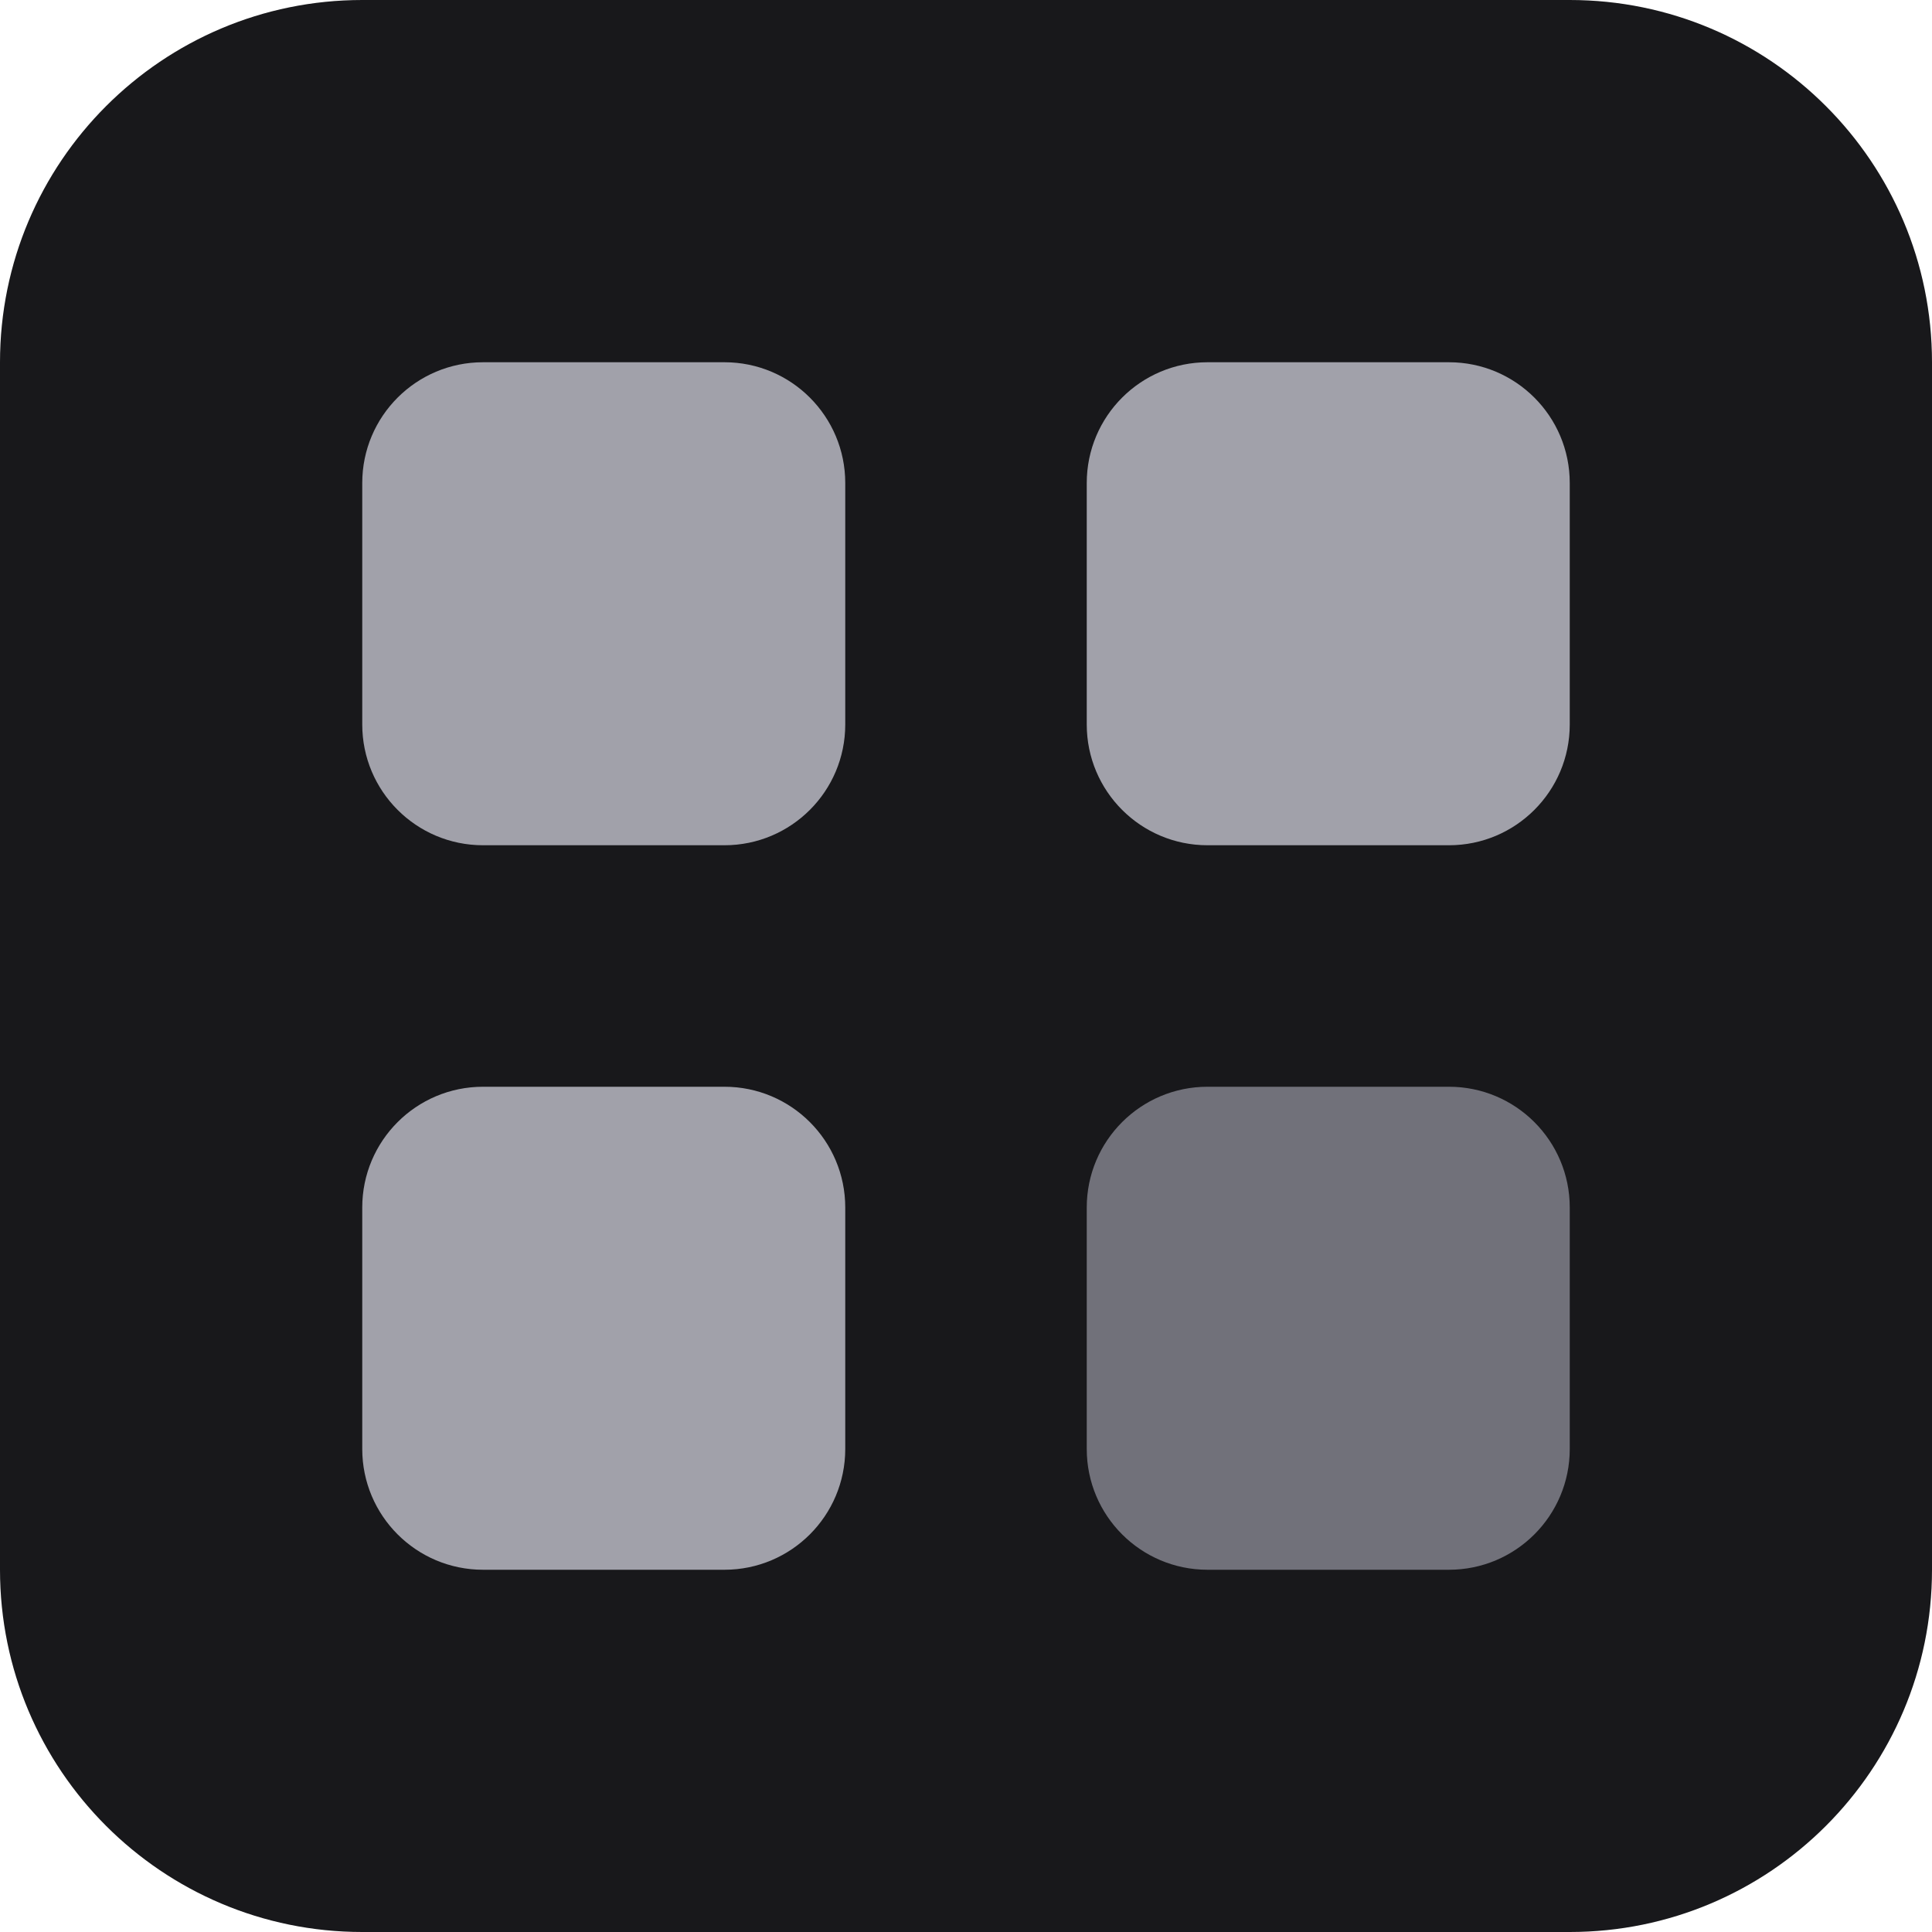
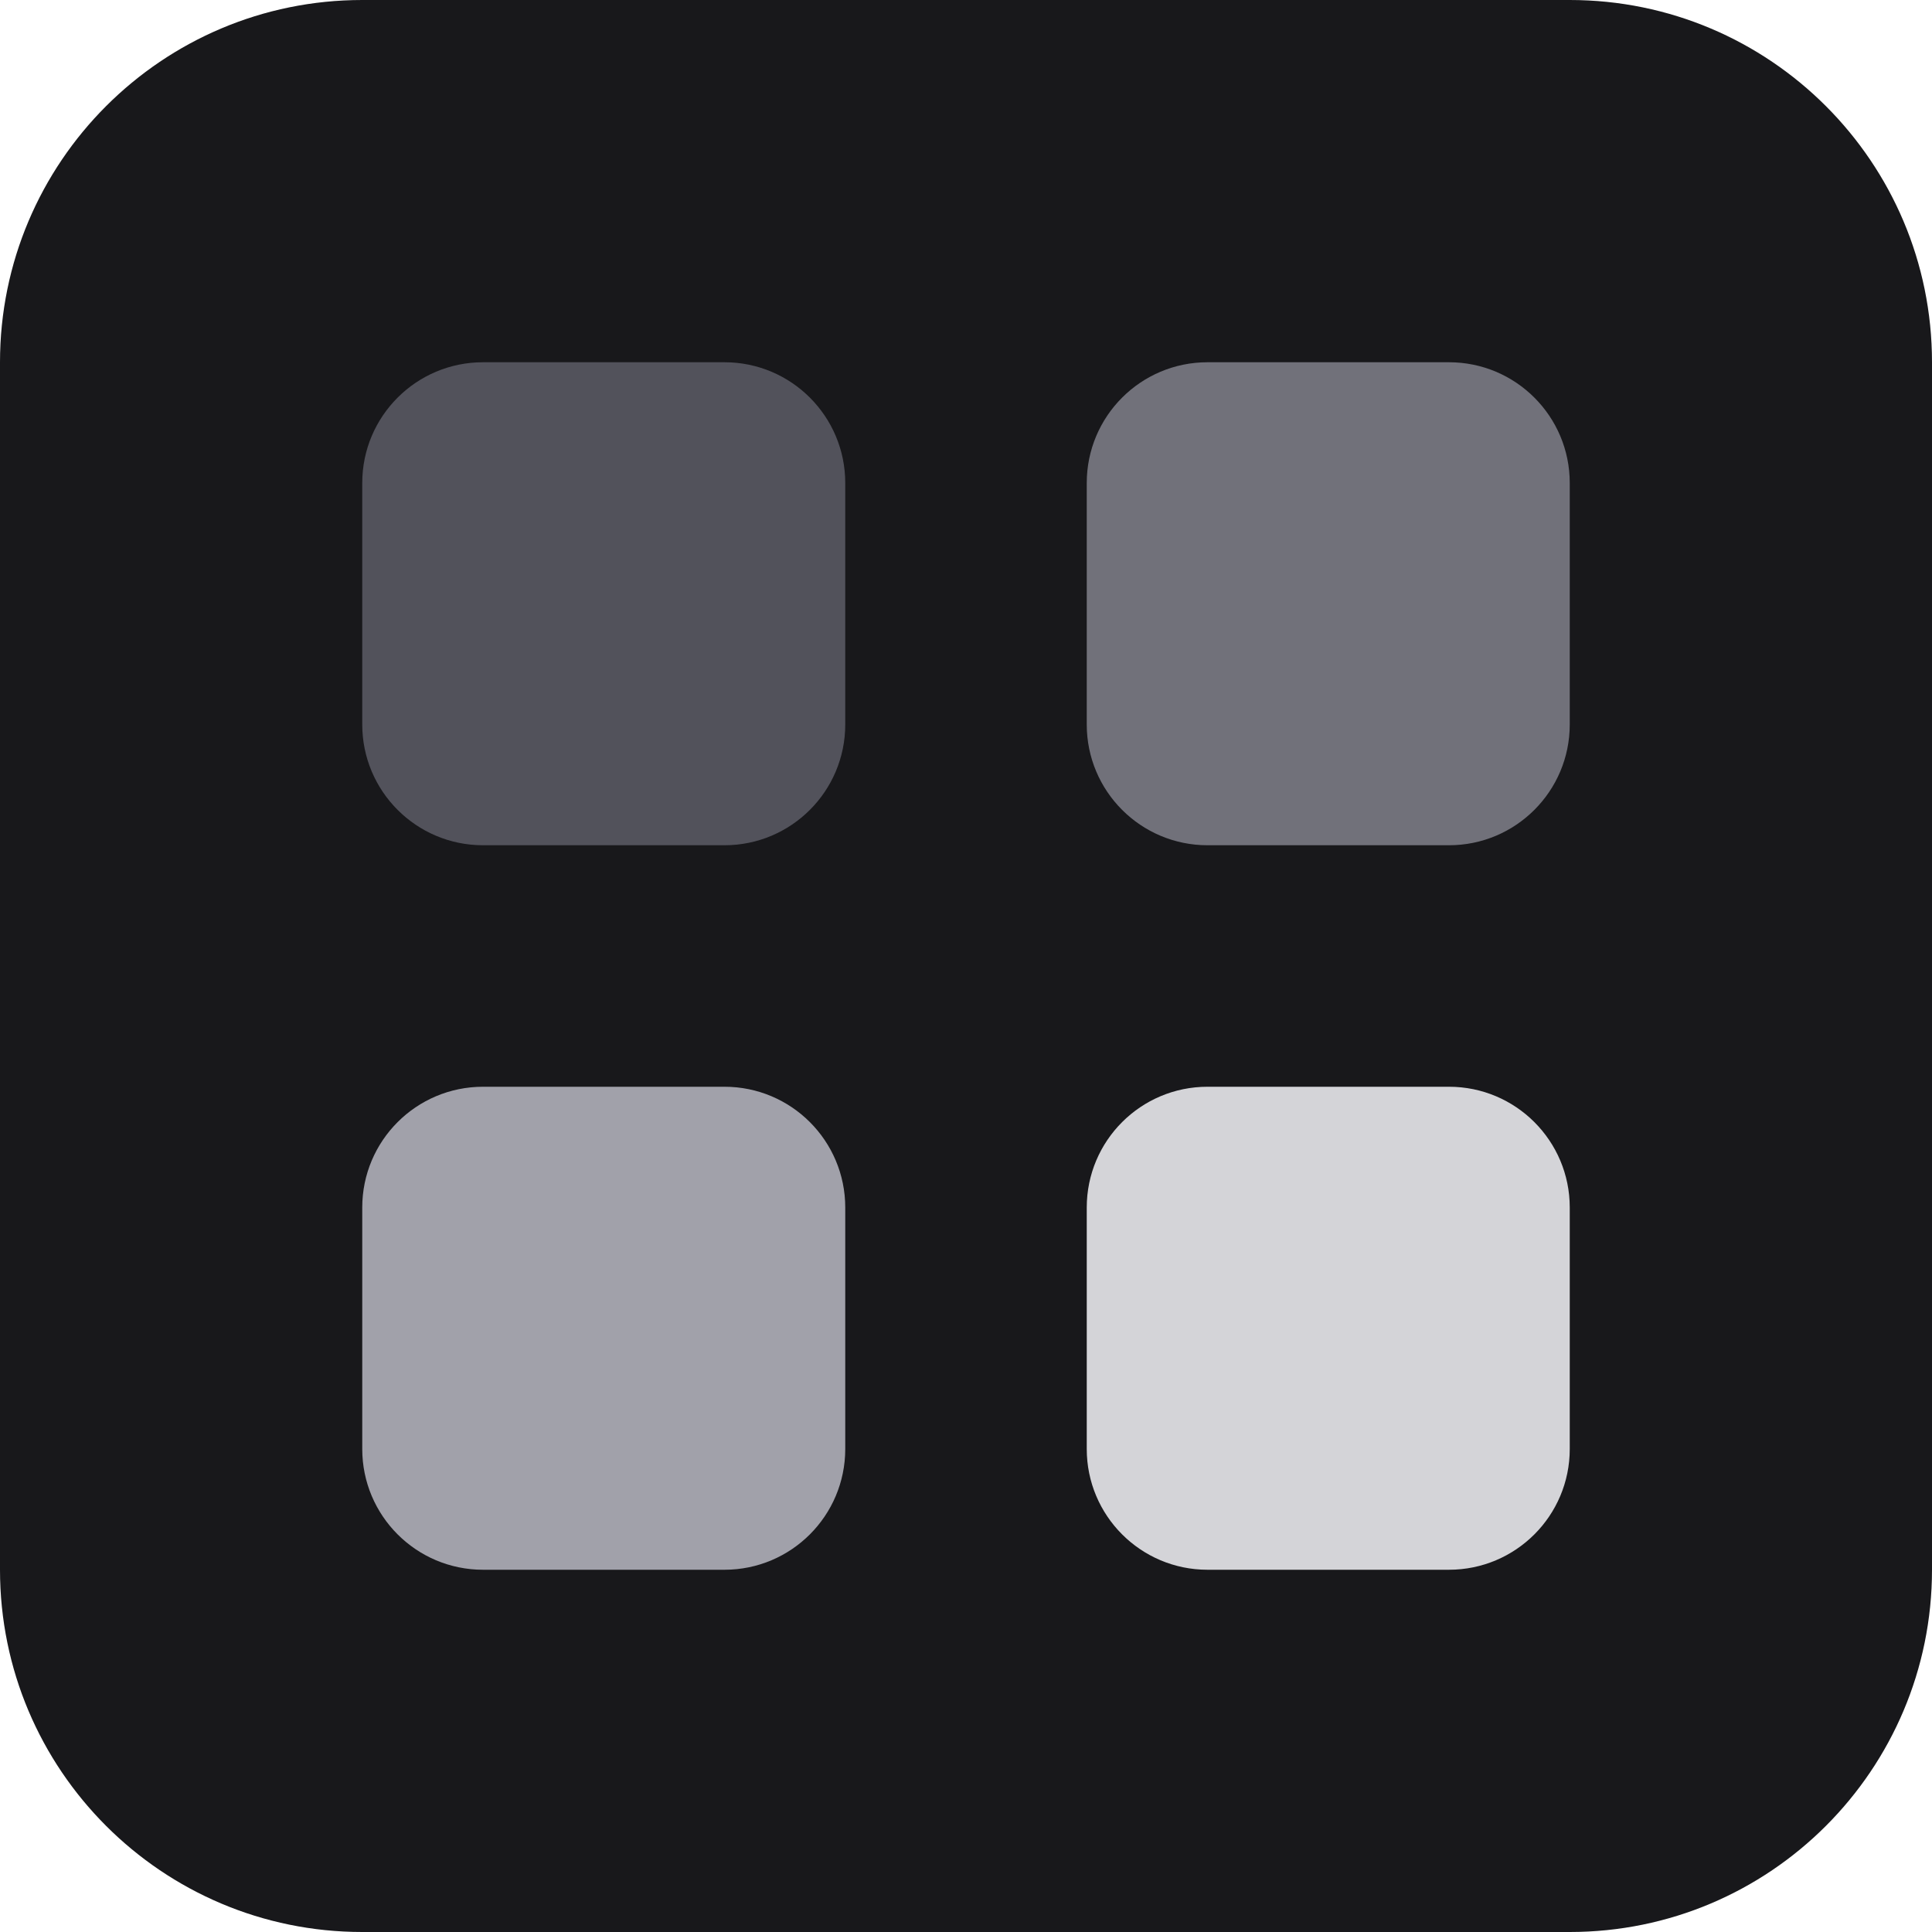
<svg xmlns="http://www.w3.org/2000/svg" viewBox="0 0 32 32" fill="none">
  <rect width="32" height="32" rx="6" fill="#18181B" />
-   <rect x="6" y="6" width="8" height="8" rx="2" fill="#A1A1AA" />
-   <rect x="18" y="6" width="8" height="8" rx="2" fill="#A1A1AA" />
+   <rect x="6" y="6" width="8" height="8" rx="2" fill="#52525B" />
+   <rect x="18" y="6" width="8" height="8" rx="2" fill="#71717A" />
  <rect x="6" y="18" width="8" height="8" rx="2" fill="#A1A1AA" />
-   <rect x="18" y="18" width="8" height="8" rx="2" fill="#71717A" />
+   <rect x="18" y="18" width="8" height="8" rx="2" fill="#D4D4D8" />
</svg>
